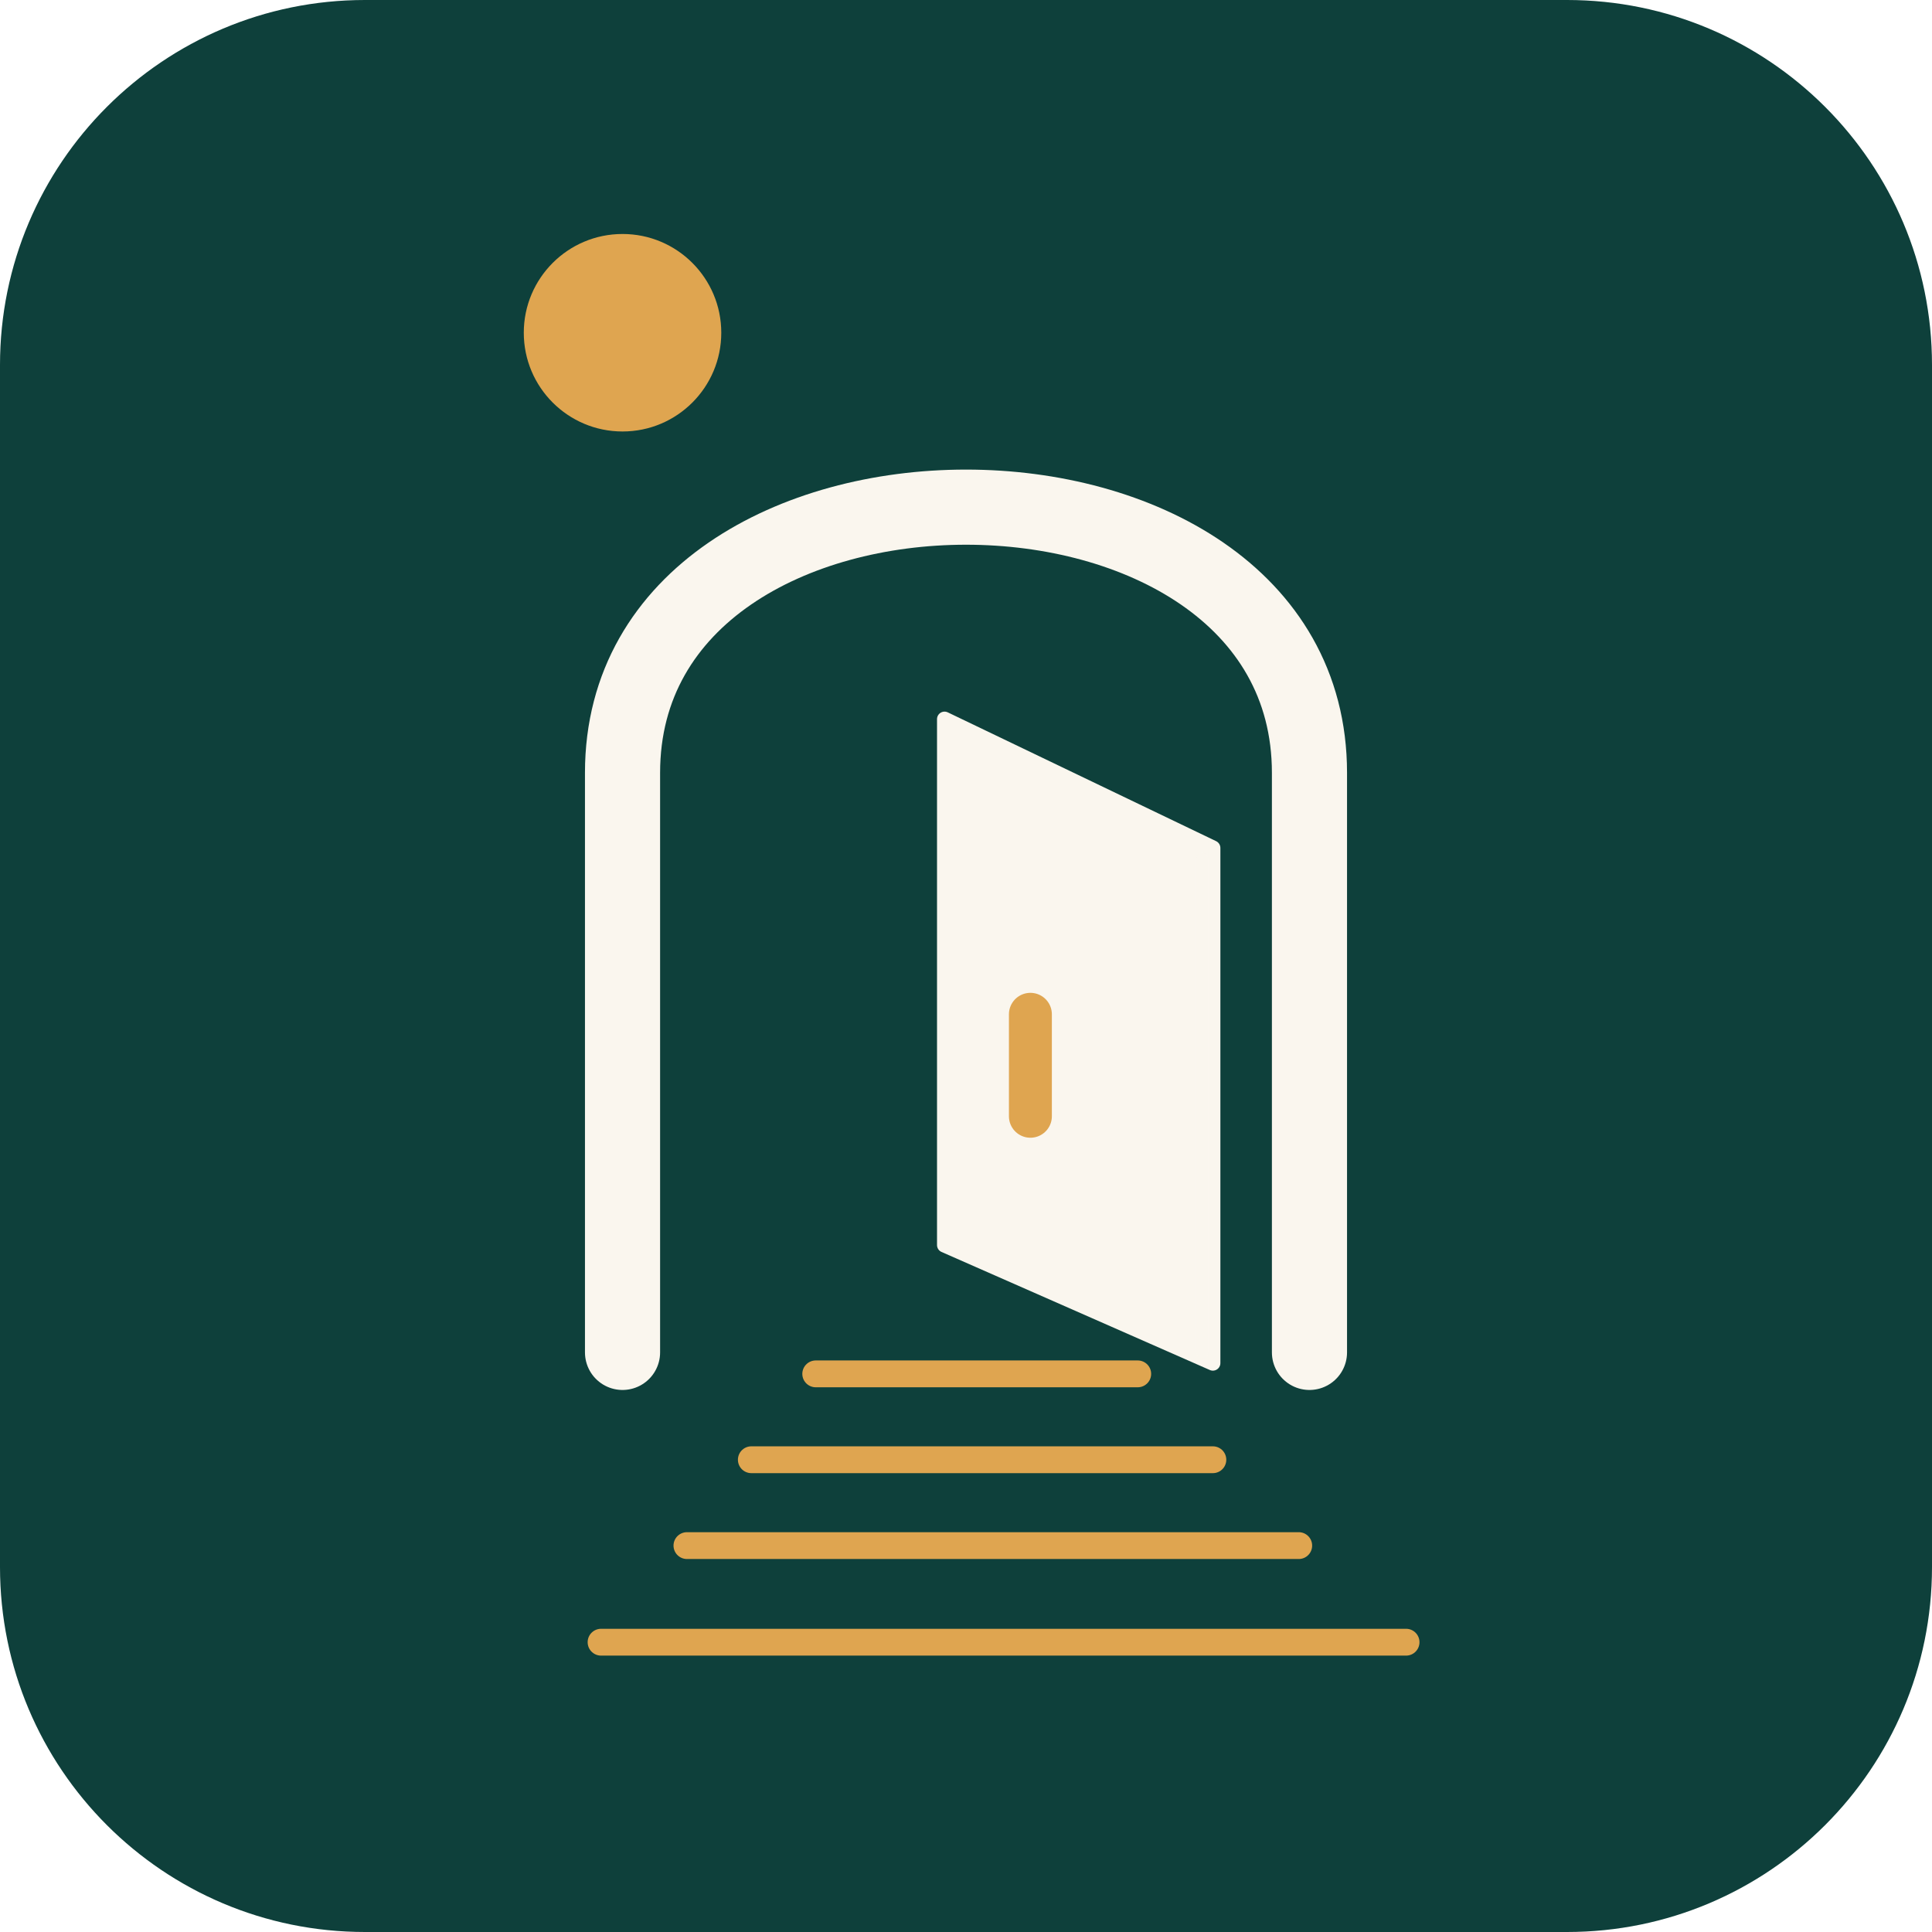
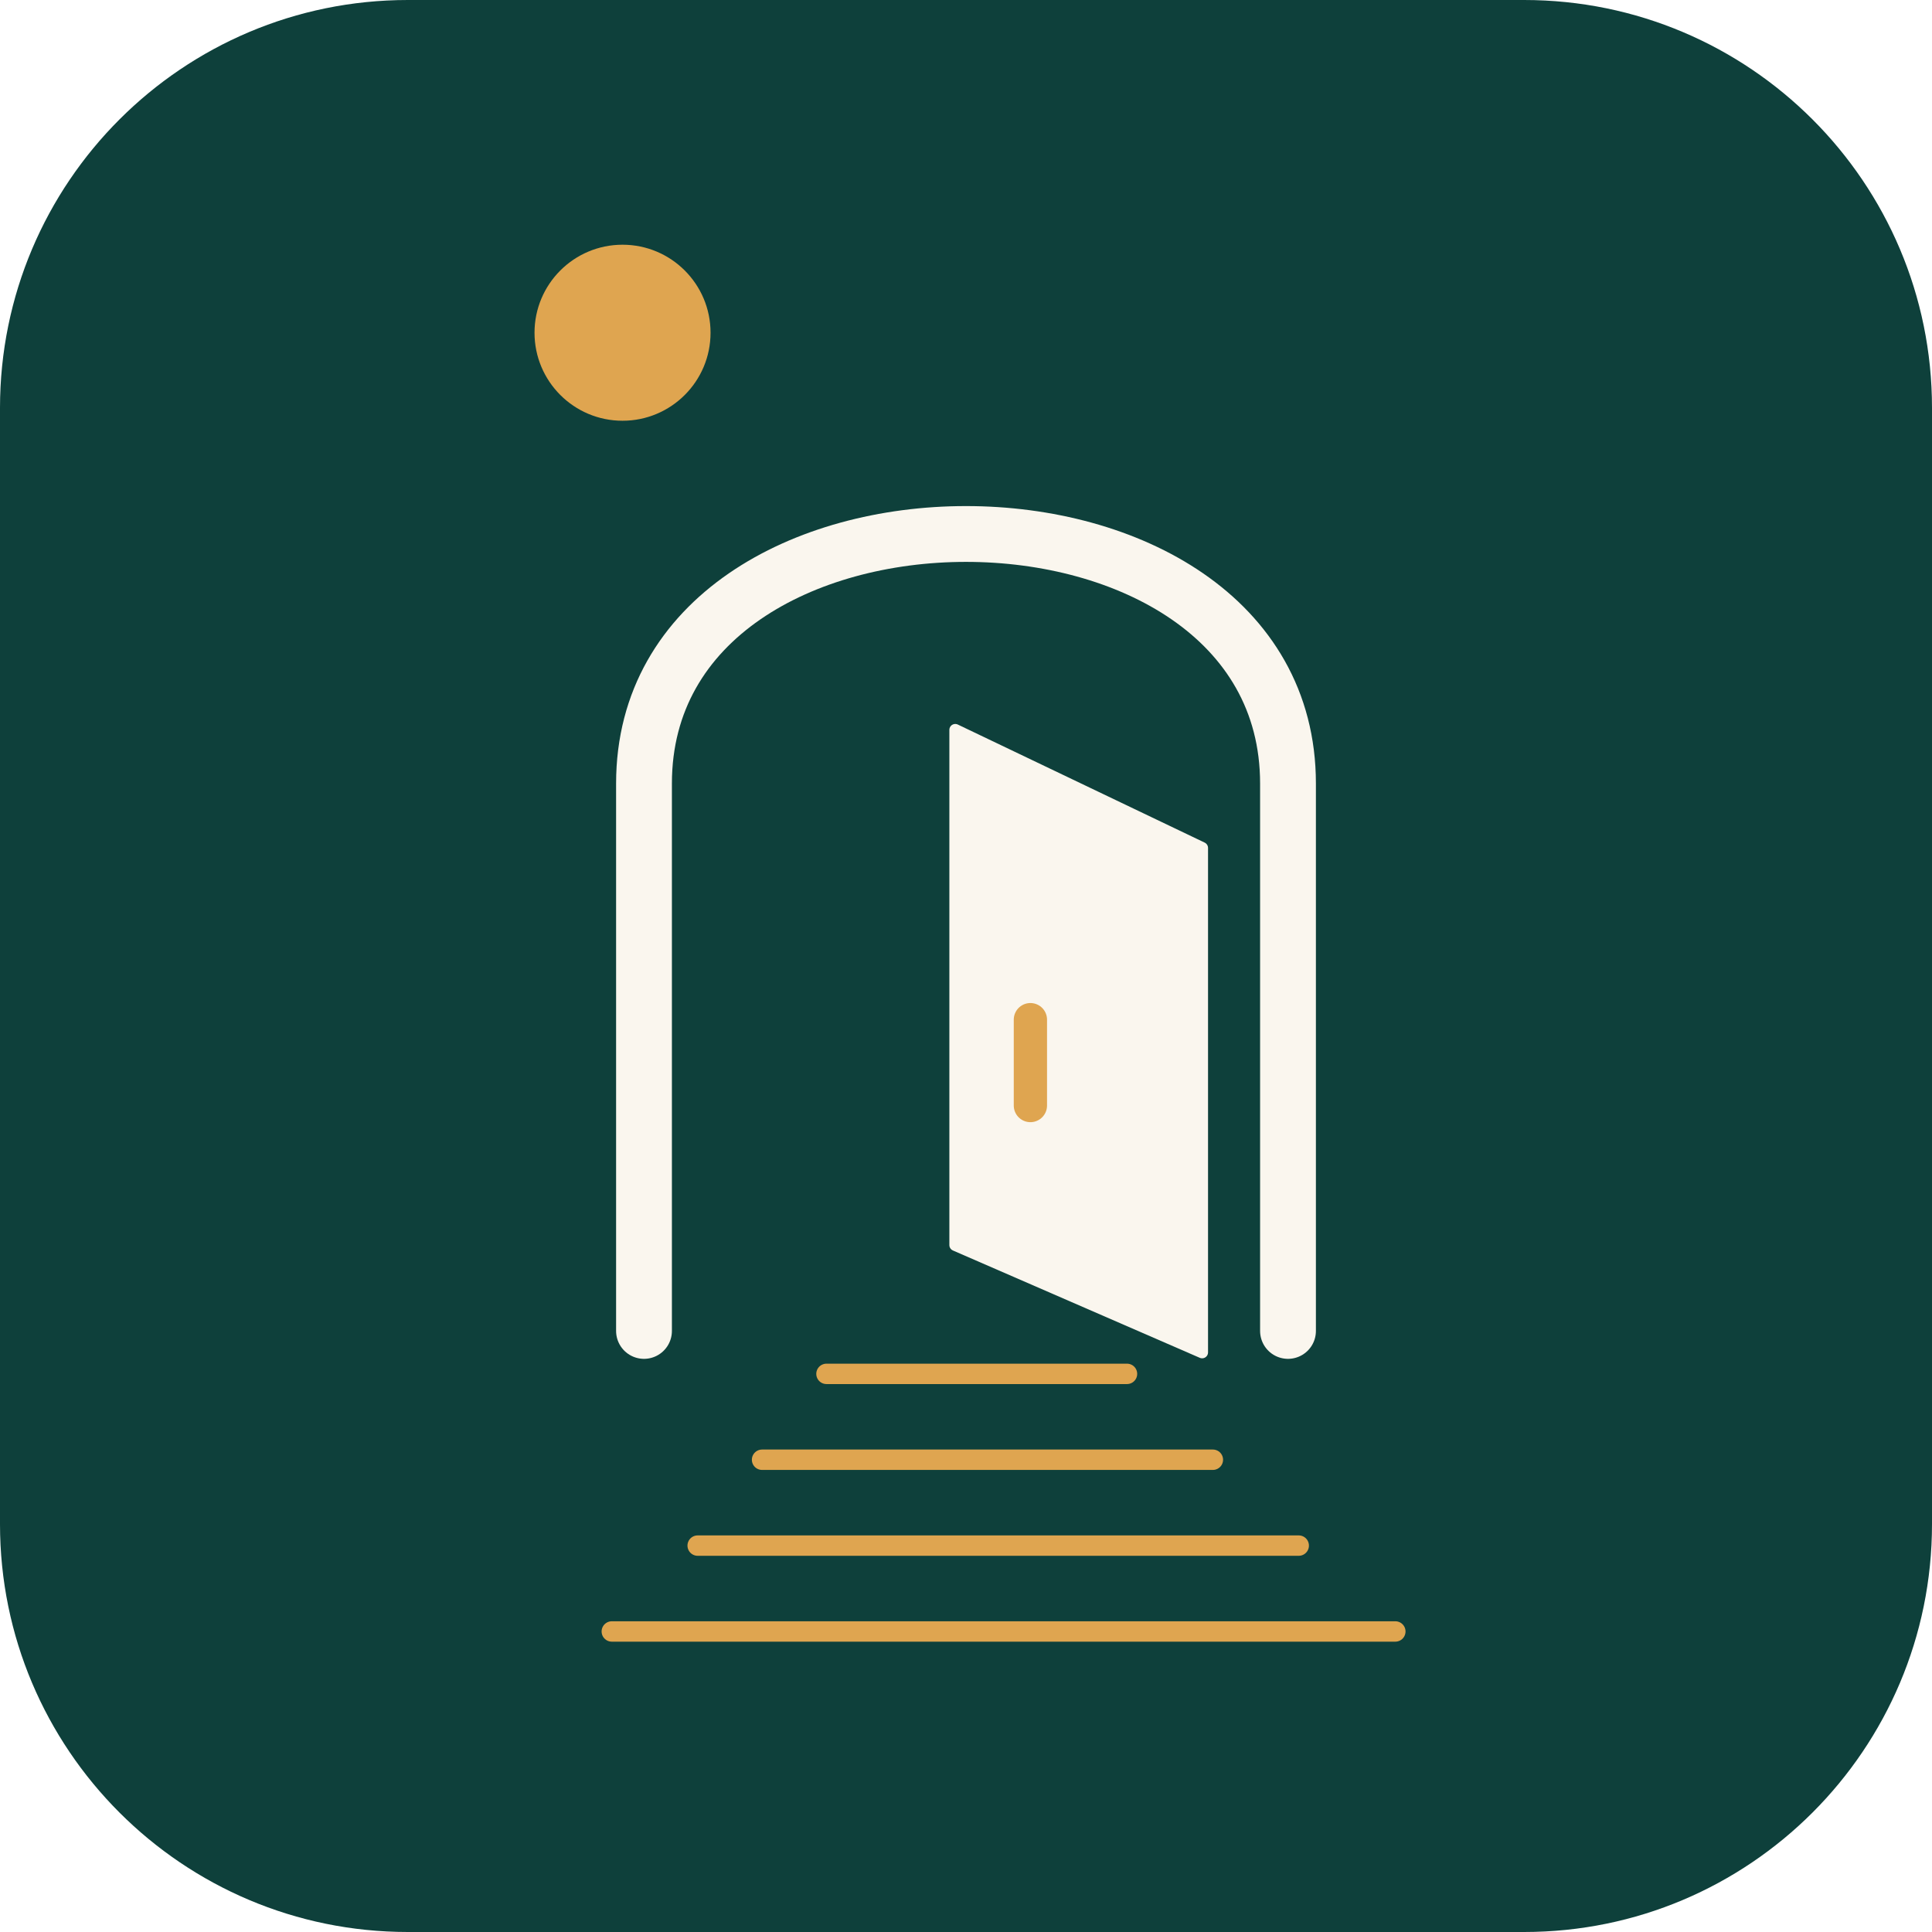
- <svg xmlns="http://www.w3.org/2000/svg" viewBox="0 0 180 180" role="img" aria-labelledby="title desc">
-   <rect width="180" height="180" rx="34" fill="#0E403B" />
+ <svg xmlns="http://www.w3.org/2000/svg" viewBox="0 0 180 180" role="img" aria-label="Luma Alicante">
+   <rect width="180" height="180" rx="38" fill="#0E403B" />
  <g fill="none" stroke-linecap="round" stroke-linejoin="round">
-     <circle cx="58" cy="31" r="9.2" fill="#DFA550" stroke="none" />
-     <path d="M58 126 V72 C58 39 122 39 122 72 V126" stroke="#FAF6EE" stroke-width="7" />
-     <path d="M88 67 L113 79 V127 L88 116 Z" fill="#FAF6EE" stroke="#FAF6EE" stroke-width="1.4" />
-     <path d="M112 80 V126" stroke="#FAF6EE" stroke-width="1.1" opacity=".55" />
-     <path d="M96 94.5 V104" stroke="#DFA550" stroke-width="4" />
-     <path d="M76 128 H106" stroke="#DFA550" stroke-width="2.5" />
-     <path d="M70 136 H113" stroke="#DFA550" stroke-width="2.5" />
-     <path d="M64 144 H121" stroke="#DFA550" stroke-width="2.5" />
-     <path d="M56 153 H131" stroke="#DFA550" stroke-width="2.5" />
+     <circle cx="58" cy="31" r="8.2" fill="#DFA550" stroke="none" />
+     <path d="M60 124 V73 C60 42 120 42 120 73 V124" stroke="#FAF6EE" stroke-width="5.2" />
+     <path d="M89 68 L112 79 V126 L89 116 Z" fill="#FAF6EE" stroke="#FAF6EE" stroke-width="1.1" />
+     <path d="M96 95 V103" stroke="#DFA550" stroke-width="3.1" />
+     <path d="M77 128 H105" stroke="#DFA550" stroke-width="1.9" />
+     <path d="M71 136 H113" stroke="#DFA550" stroke-width="1.9" />
+     <path d="M65 144 H121" stroke="#DFA550" stroke-width="1.9" />
+     <path d="M57 152 H130" stroke="#DFA550" stroke-width="1.9" />
  </g>
</svg>
